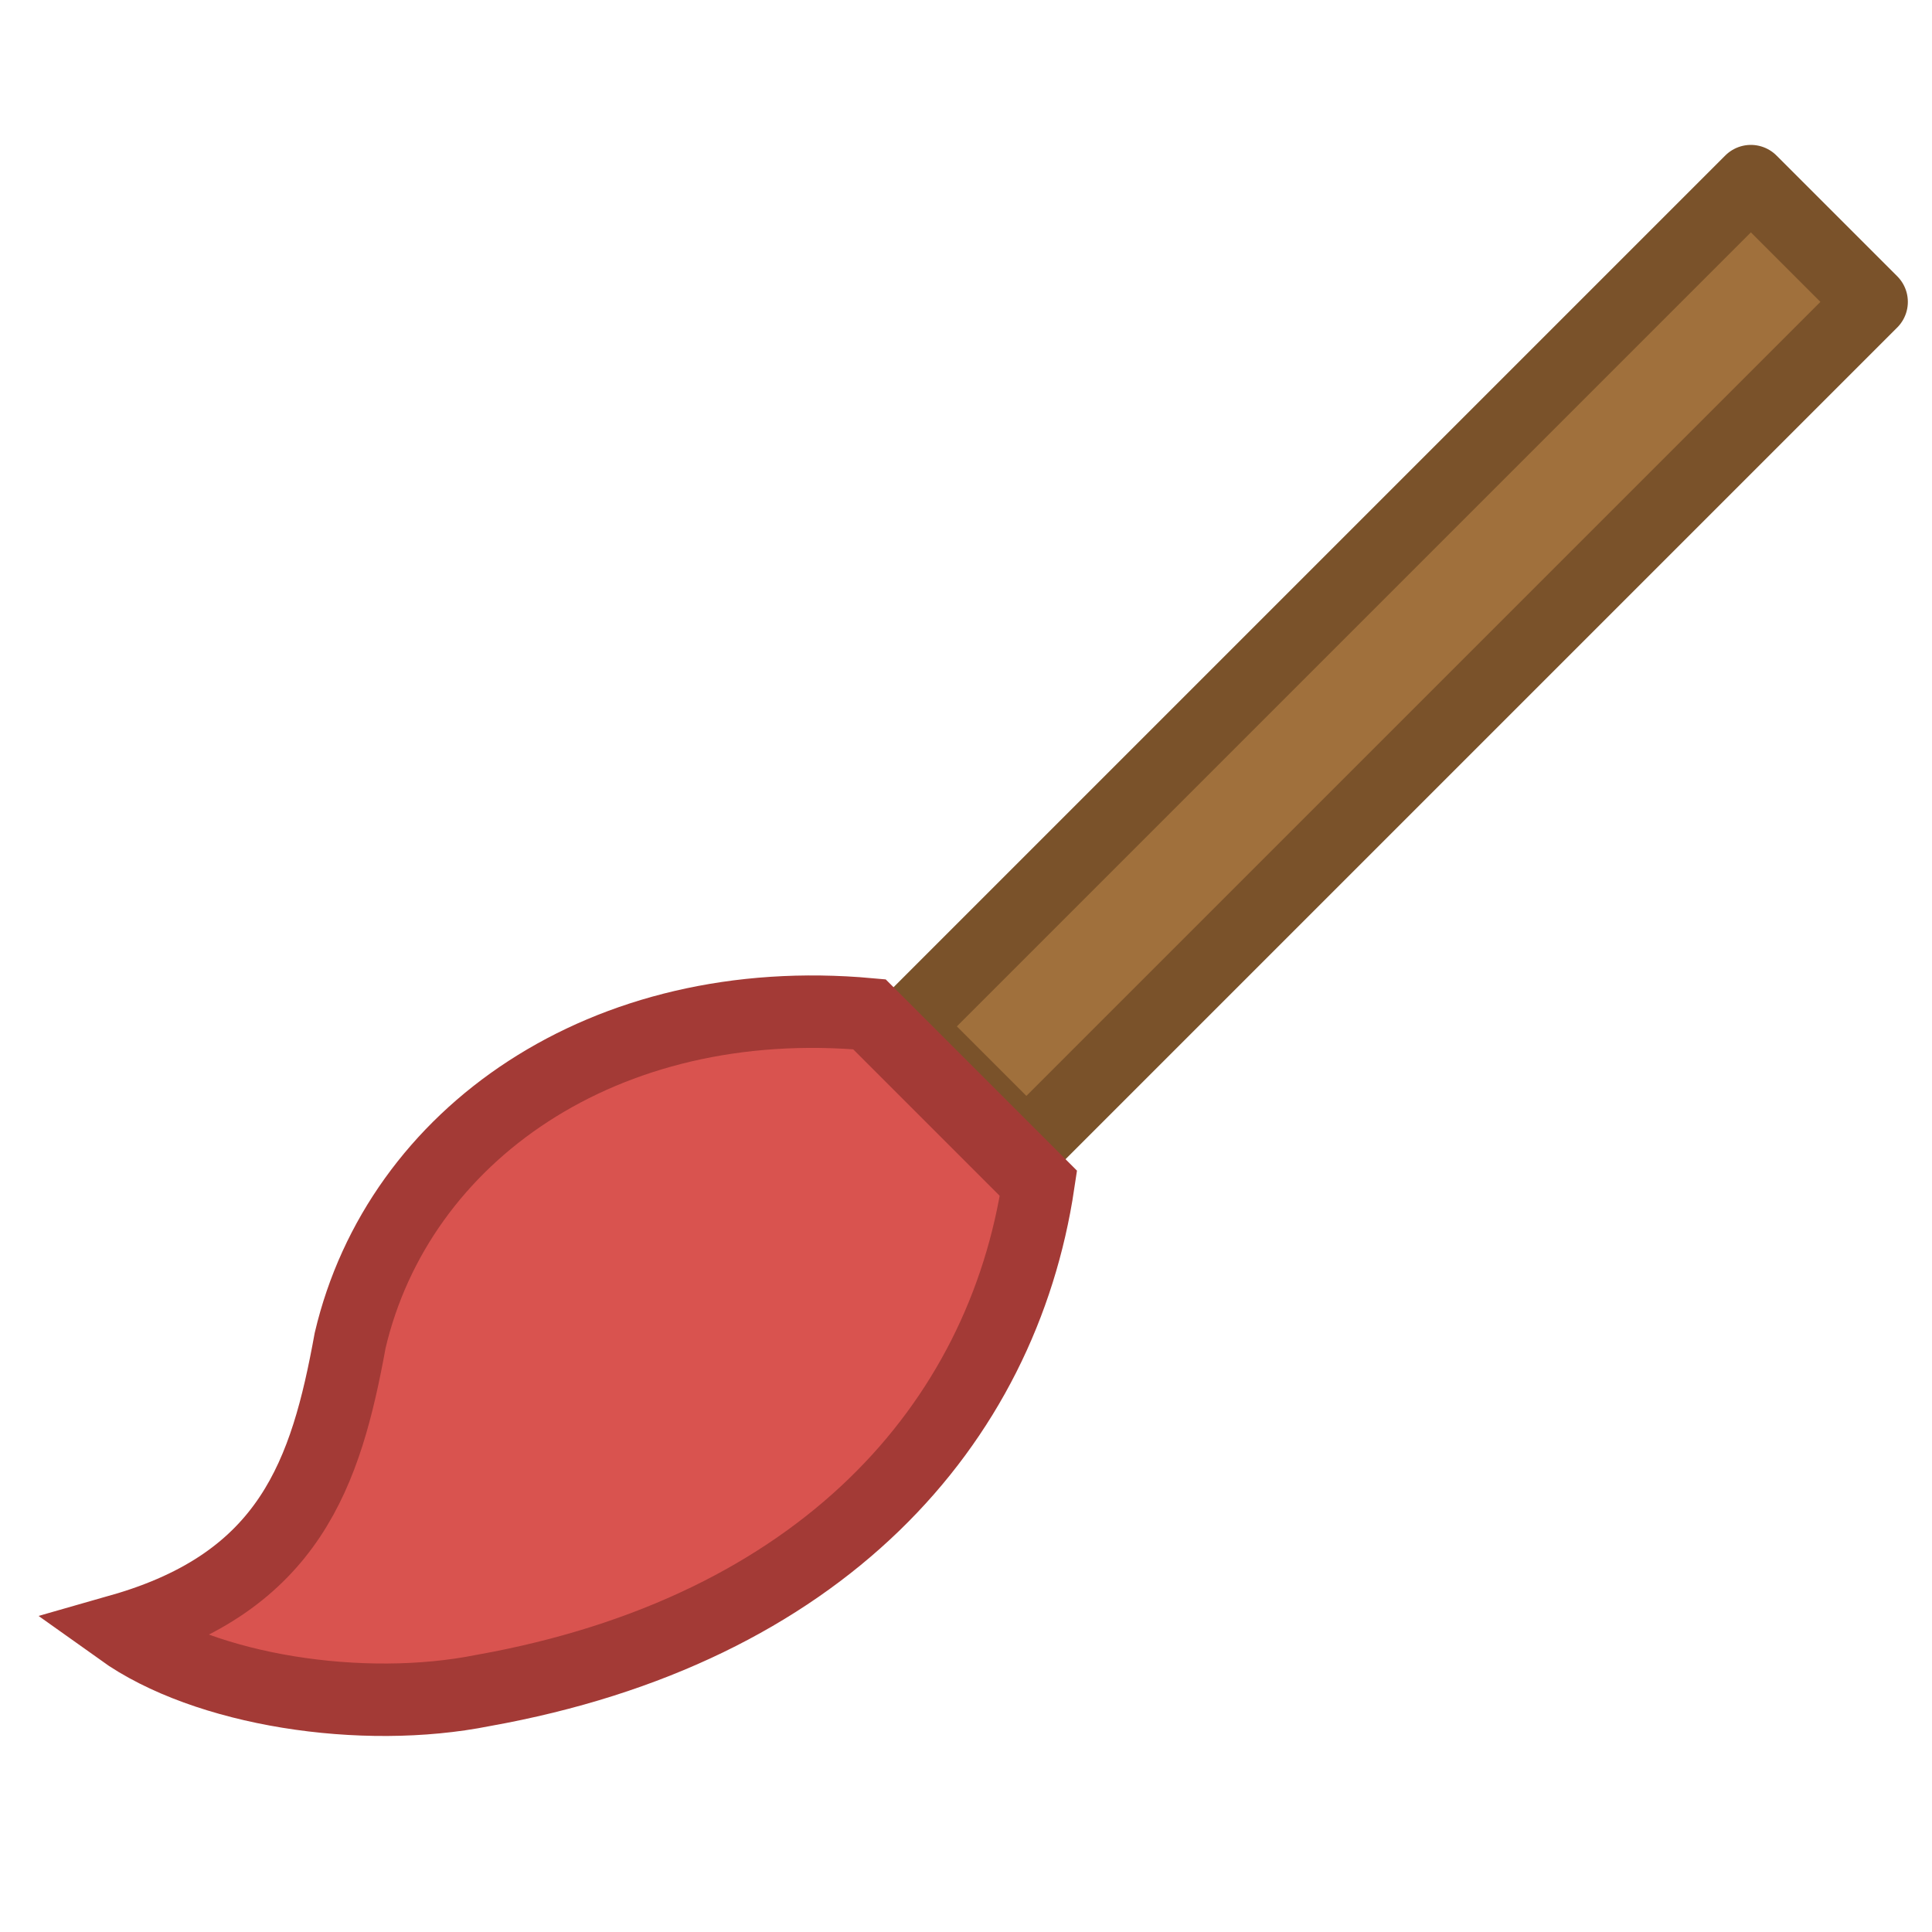
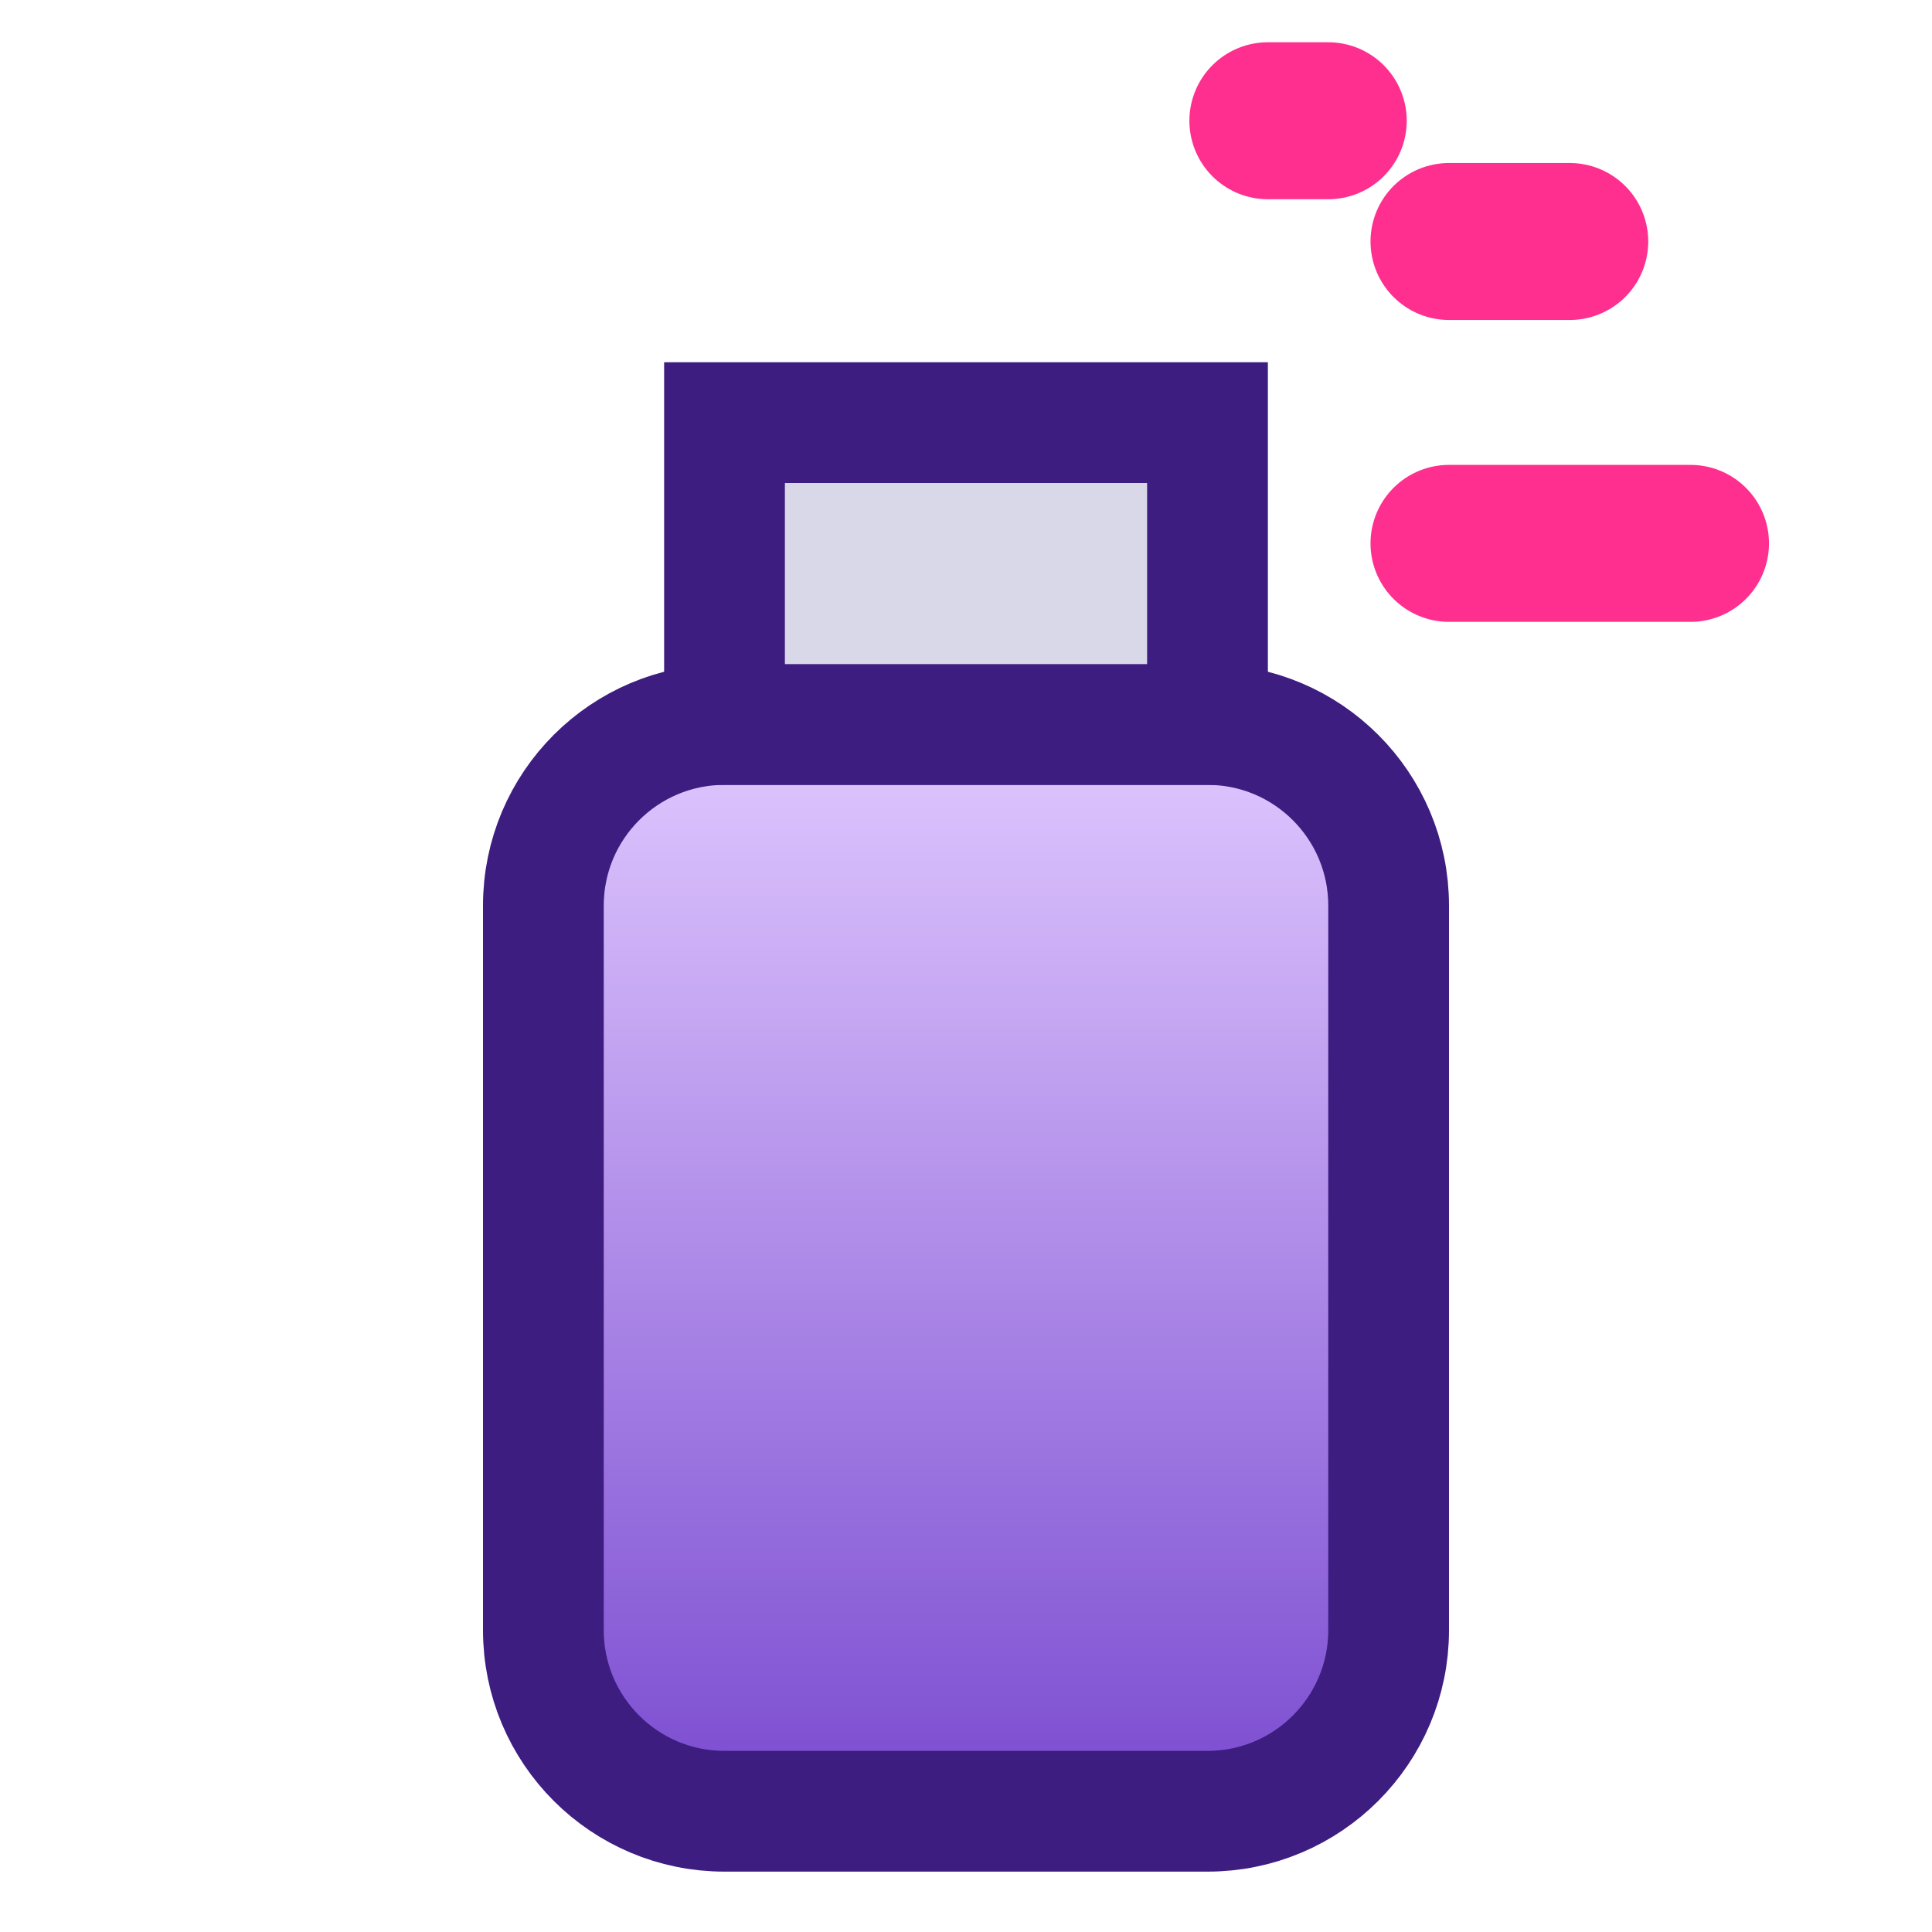
<svg xmlns="http://www.w3.org/2000/svg" width="16" height="16" viewBox="0 0 16 16">
-   <path d="M14.5 1.5l-7 7 1 1 7-7z" fill="#a0703c" stroke="#7a522a" stroke-width=".6" stroke-linejoin="round" />
-   <path d="M7.2 8.4l1.4 1.4c-.3 2-1.8 3.7-4.6 4.2-1 .2-2.3 0-3-.5 1.4-.4 1.7-1.3 1.9-2.4.4-1.7 2.1-2.9 4.3-2.7z" fill="#d9534f" stroke="#a33a36" stroke-width=".6" />
+   <defs>
+     <linearGradient id="a" x1="0" y1="0" x2="0" y2="1">
+       <stop offset="0" stop-color="#e0c8ff" />
+       <stop offset="1" stop-color="#7a4bd0" />
+     </linearGradient>
+   </defs>
+   <rect x="4.5" y="6" width="7" height="9" rx="1.5" fill="url(#a)" stroke="#3d1d80" />
+   <rect x="6" y="3.5" width="4" height="2.5" fill="#d8d8e8" stroke="#3d1d80" />
+   <path d="M12 2H13M12 4.5H14M10.5 1H11" stroke="#ff2f8f" stroke-width="1.3" stroke-linecap="round" />
</svg>
